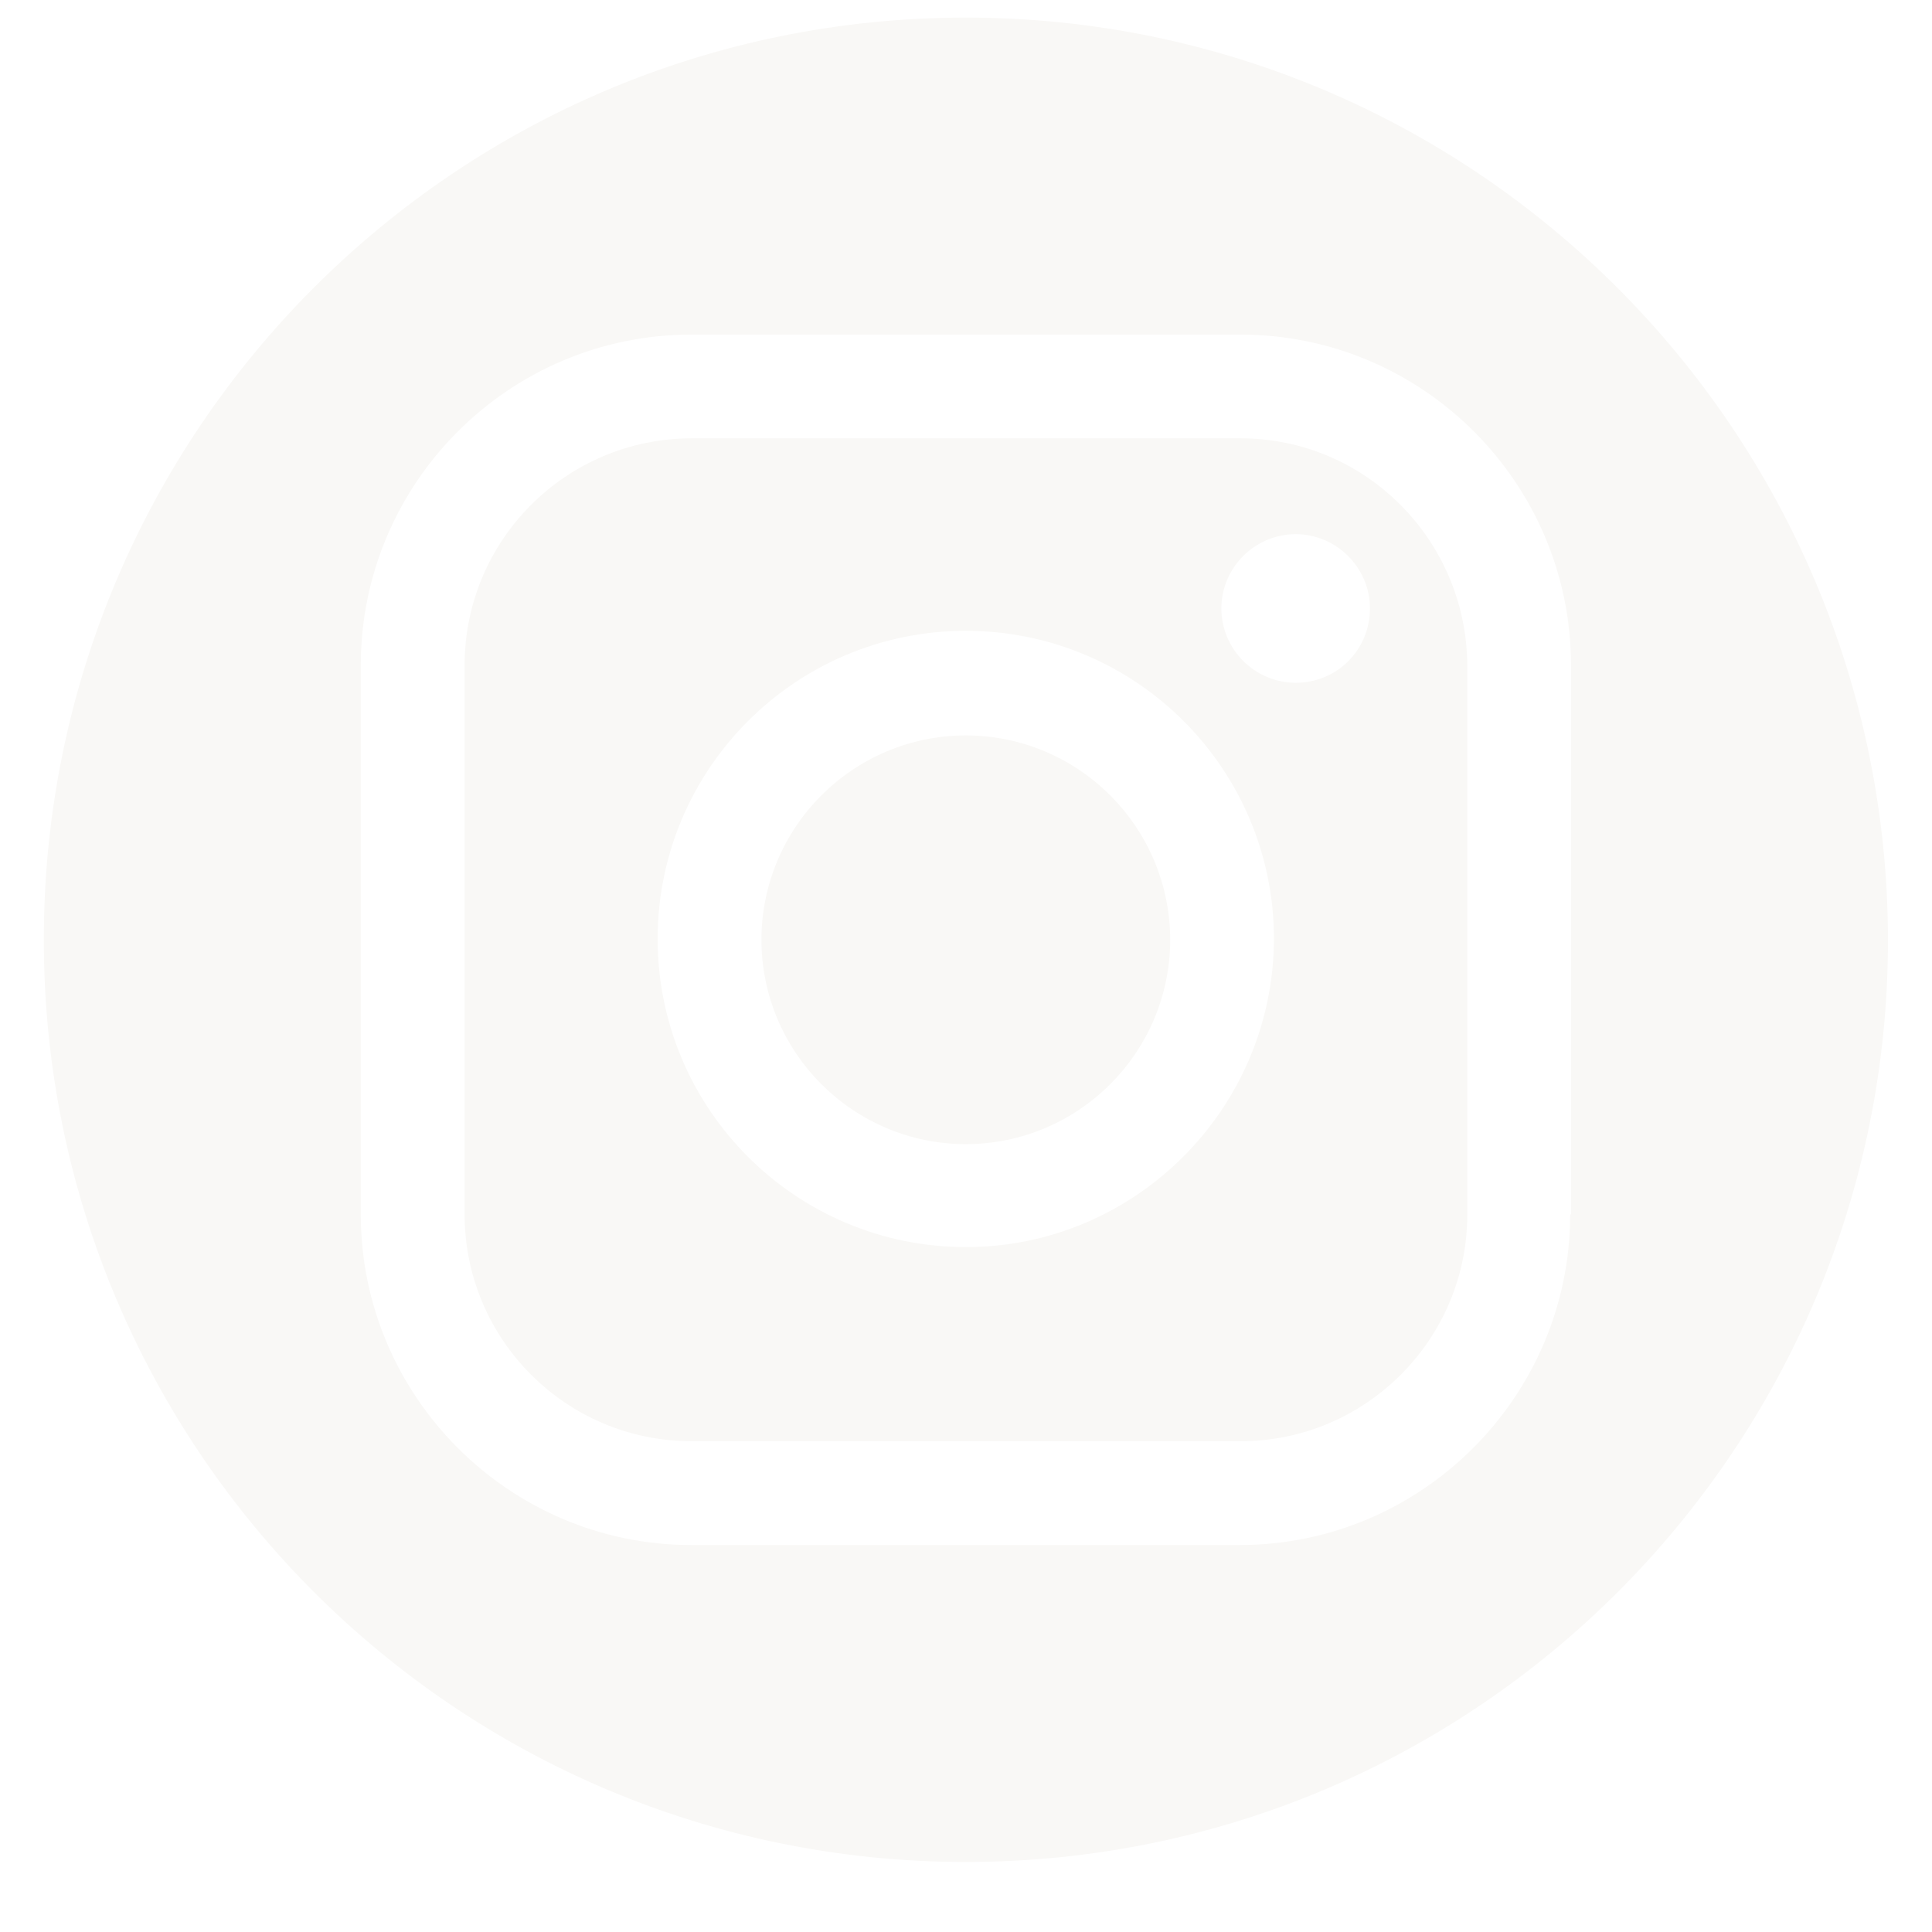
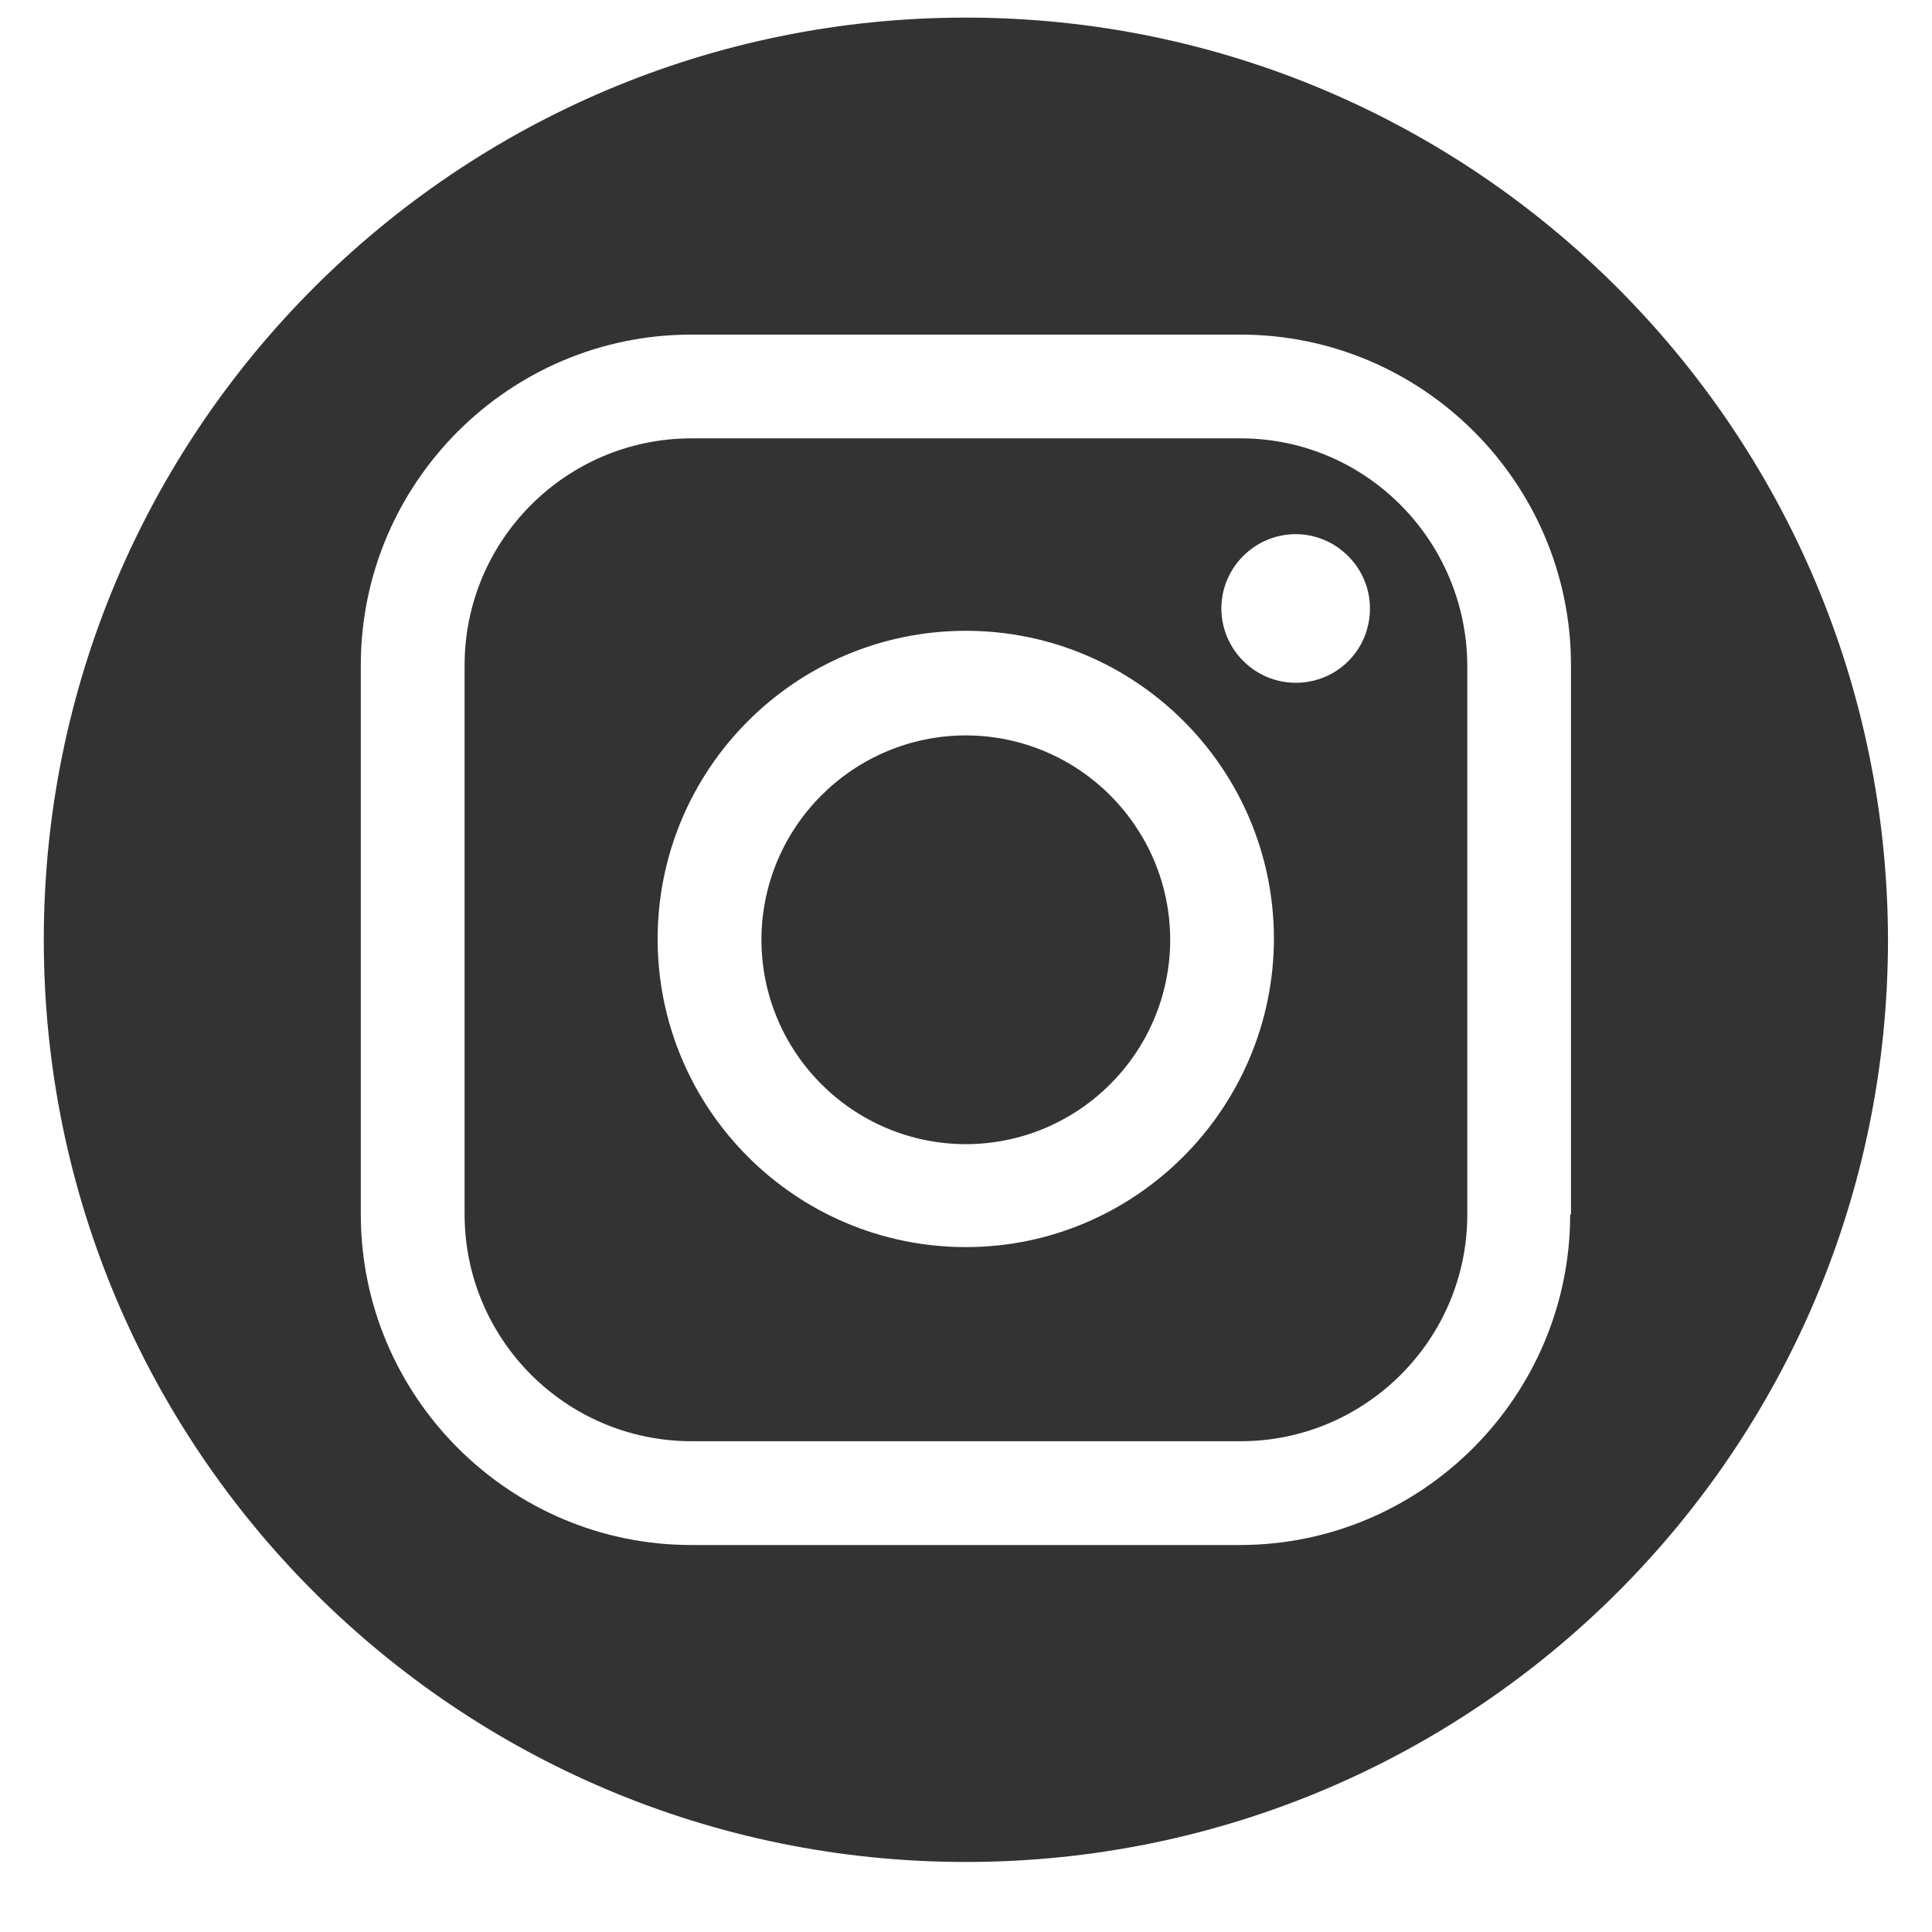
<svg xmlns="http://www.w3.org/2000/svg" width="48" height="48" viewBox="0 0 36 36">
  <defs>
    <clipPath id="a">
      <path d="M.488 0h35.024v35.027H.488Zm0 0" />
    </clipPath>
    <clipPath id="b">
      <path d="M.816.328h34.297v34.297H.816Zm0 0" />
    </clipPath>
  </defs>
  <g fill="transparent" clipPath="url(#a)">
    <path d="M.488 0h35.024v35.027H.488Zm0 0" />
    <path d="M.488 0h35.024v35.027H.488Zm0 0" />
  </g>
-   <path fill="#f9f8f6" d="M17.996 13.703a3.816 3.816 0 0 0-3.808 3.809 3.816 3.816 0 0 0 3.808 3.808 3.816 3.816 0 0 0 3.809-3.808 3.816 3.816 0 0 0-3.809-3.809Zm0 0" />
-   <path fill="#f9f8f6" d="M23.117 8.168H12.88a4.231 4.231 0 0 0-4.223 4.227v10.234a4.231 4.231 0 0 0 4.223 4.226h10.238c2.32 0 4.223-1.89 4.223-4.226V12.395c-.016-2.336-1.902-4.227-4.223-4.227Zm-5.12 15.07a5.746 5.746 0 0 1-5.743-5.742 5.746 5.746 0 0 1 5.742-5.742 5.744 5.744 0 0 1 5.742 5.742c-.011 3.168-2.586 5.742-5.742 5.742Zm6.144-10.515a1.391 1.391 0 0 1-1.383-1.387 1.39 1.39 0 0 1 1.383-1.383c.761 0 1.386.625 1.386 1.383 0 .773-.613 1.387-1.386 1.387Zm0 0" />
+   <path fill="#333" d="M17.996 13.703a3.816 3.816 0 0 0-3.808 3.809 3.816 3.816 0 0 0 3.808 3.808 3.816 3.816 0 0 0 3.809-3.808 3.816 3.816 0 0 0-3.809-3.809Zm0 0" />
+   <path fill="#333" d="M23.117 8.168H12.88a4.231 4.231 0 0 0-4.223 4.227v10.234a4.231 4.231 0 0 0 4.223 4.226h10.238c2.32 0 4.223-1.89 4.223-4.226V12.395c-.016-2.336-1.902-4.227-4.223-4.227Zm-5.12 15.07a5.746 5.746 0 0 1-5.743-5.742 5.746 5.746 0 0 1 5.742-5.742 5.744 5.744 0 0 1 5.742 5.742c-.011 3.168-2.586 5.742-5.742 5.742Zm6.144-10.515a1.391 1.391 0 0 1-1.383-1.387 1.39 1.39 0 0 1 1.383-1.383c.761 0 1.386.625 1.386 1.383 0 .773-.613 1.387-1.386 1.387Zm0 0" />
  <g clipPath="url(#b)">
-     <path fill="#f9f8f6" d="M17.996.328C8.508.328.816 8.02.816 17.512s7.692 17.183 17.18 17.183c9.492 0 17.184-7.691 17.184-17.183C35.164 8.02 27.473.328 17.996.328Zm11.262 22.3c0 3.392-2.766 6.161-6.156 6.161H12.879c-3.39 0-6.156-2.77-6.156-6.16V12.395c0-3.395 2.765-6.16 6.156-6.16h10.238c3.39 0 6.156 2.765 6.156 6.16v10.234Zm0 0" />
+     <path fill="#333" d="M17.996.328C8.508.328.816 8.02.816 17.512s7.692 17.183 17.18 17.183c9.492 0 17.184-7.691 17.184-17.183C35.164 8.02 27.473.328 17.996.328Zm11.262 22.3c0 3.392-2.766 6.161-6.156 6.161H12.879c-3.39 0-6.156-2.77-6.156-6.16V12.395c0-3.395 2.765-6.16 6.156-6.16h10.238c3.39 0 6.156 2.765 6.156 6.16v10.234Zm0 0" />
  </g>
</svg>
